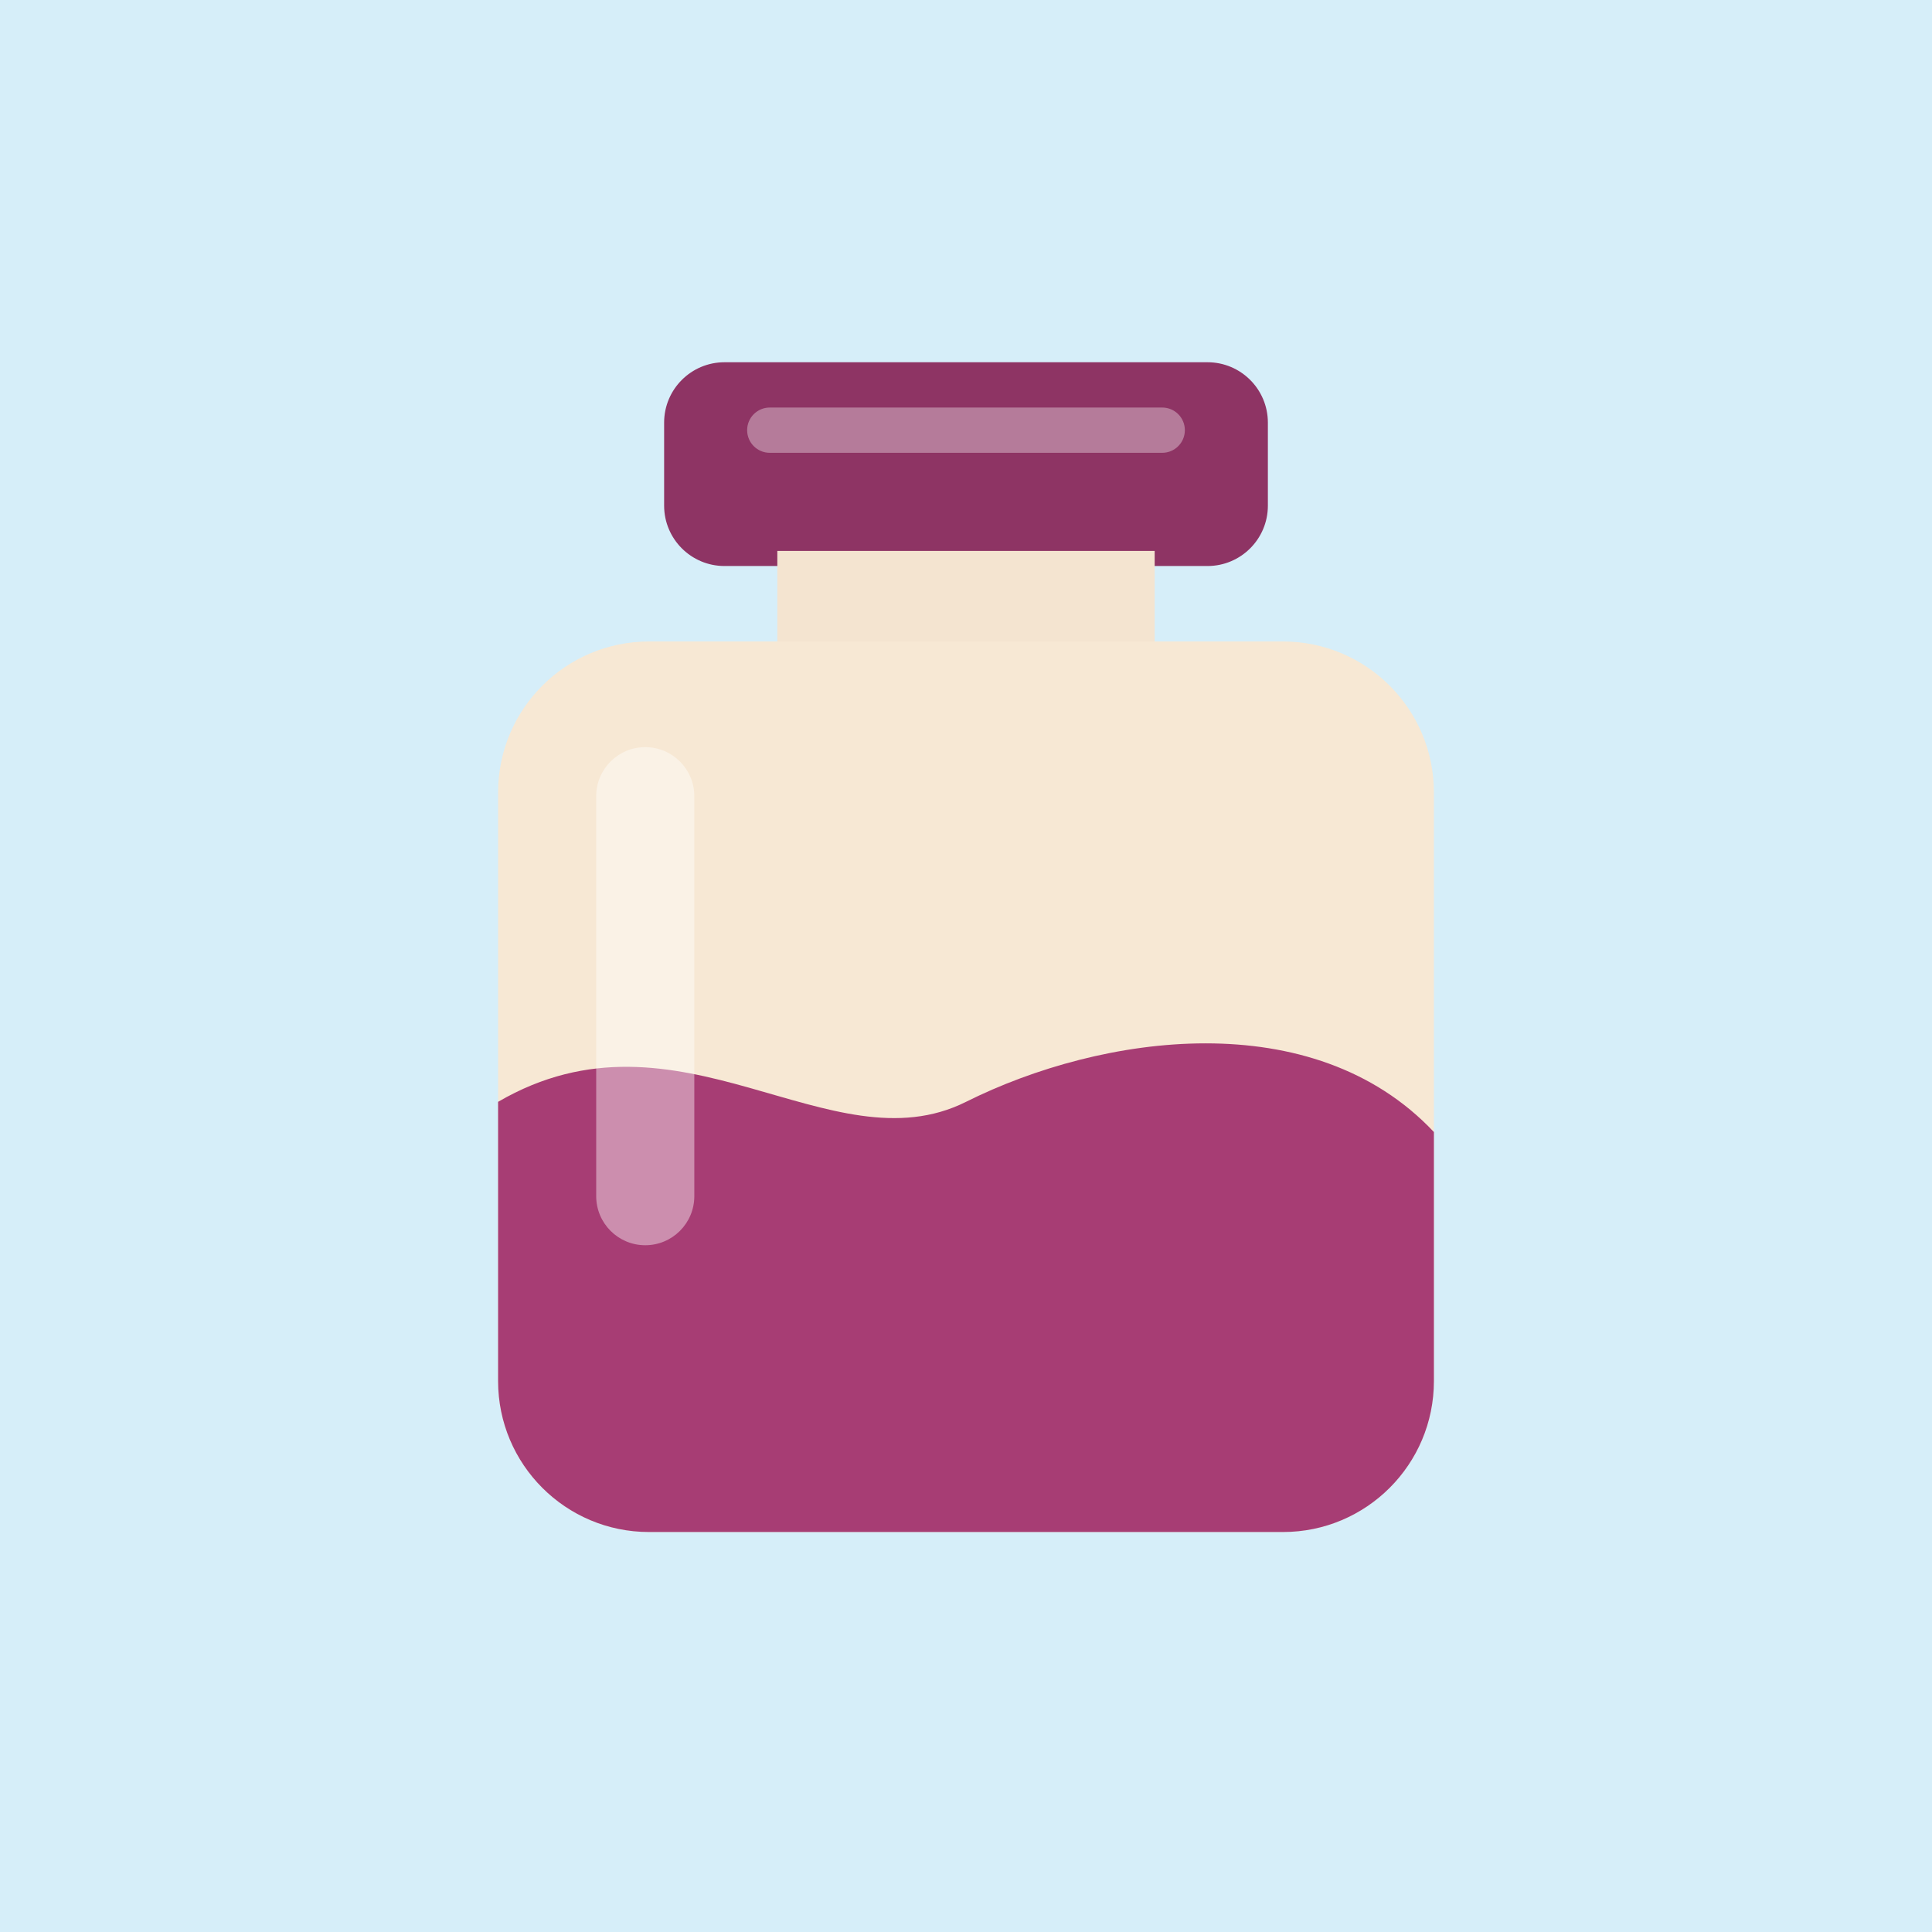
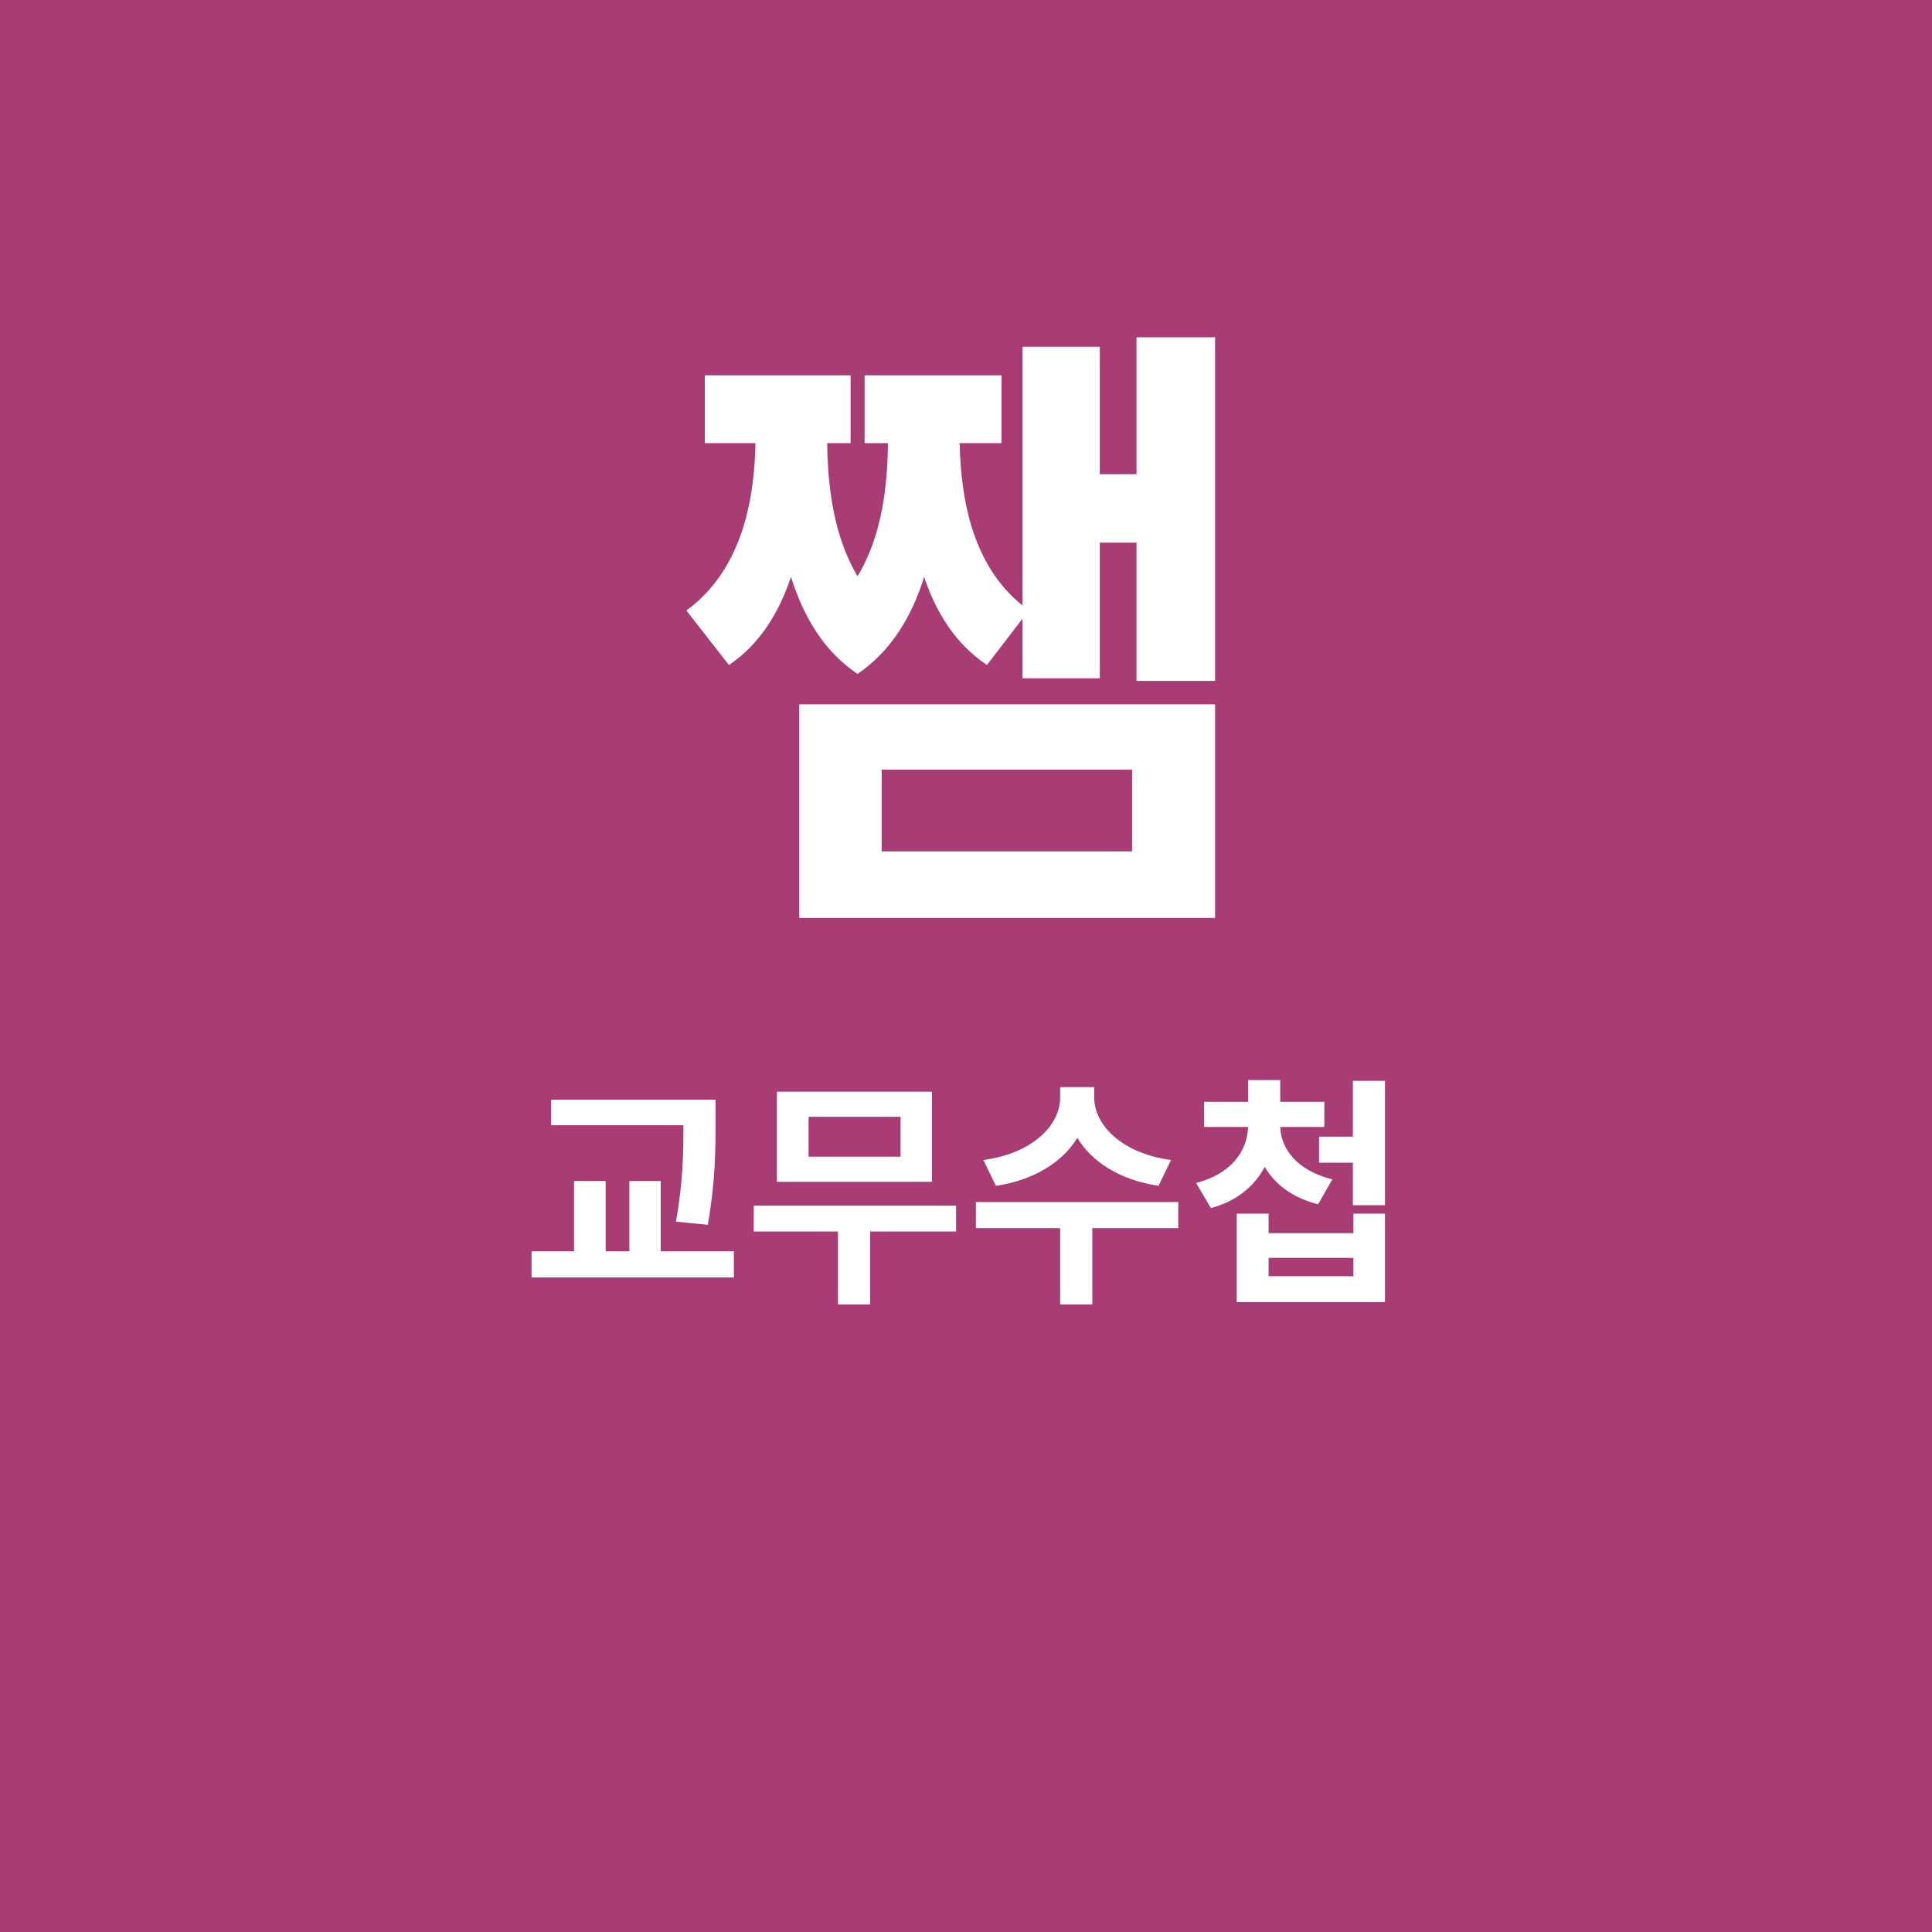
<svg xmlns="http://www.w3.org/2000/svg" viewBox="0 0 512 512">
-   <rect width="512" height="512" fill="#D6EEF9" />
-   <g id="jar">
-     <rect x="176" y="96" width="160" height="54" rx="16" fill="#8E3464" />
-     <rect x="198" y="108" width="116" height="12" rx="6" fill="#ffffff" opacity="0.35" />
-     <rect x="206" y="146" width="100" height="28" fill="#F4E4D0" />
-     <rect x="132" y="170" width="248" height="236" rx="40" fill="#F7E8D4" />
-     <g clip-path="url(#body)">
-       <path fill="#A73D74" d="M132 292c48-28 88 18 124 0s92-26 124 8v126H132z" />
-     </g>
-     <rect x="158" y="198" width="26" height="132" rx="13" fill="#ffffff" opacity="0.42" />
-   </g>
-   <defs>
-     <clipPath id="body">
-       <rect x="132" y="170" width="248" height="236" rx="40" />
-     </clipPath>
-   </defs>
+   <rect width="512" height="512" fill="#A73D74" />
+   <text x="256" y="230" text-anchor="middle" fill="#ffffff" font-family="Pretendard, sans-serif" font-size="168" font-weight="700">쨈</text>
+   <text x="256" y="340" text-anchor="middle" fill="#ffffff" font-family="Pretendard, sans-serif" font-size="64" font-weight="700">교무수첩</text>
</svg>
